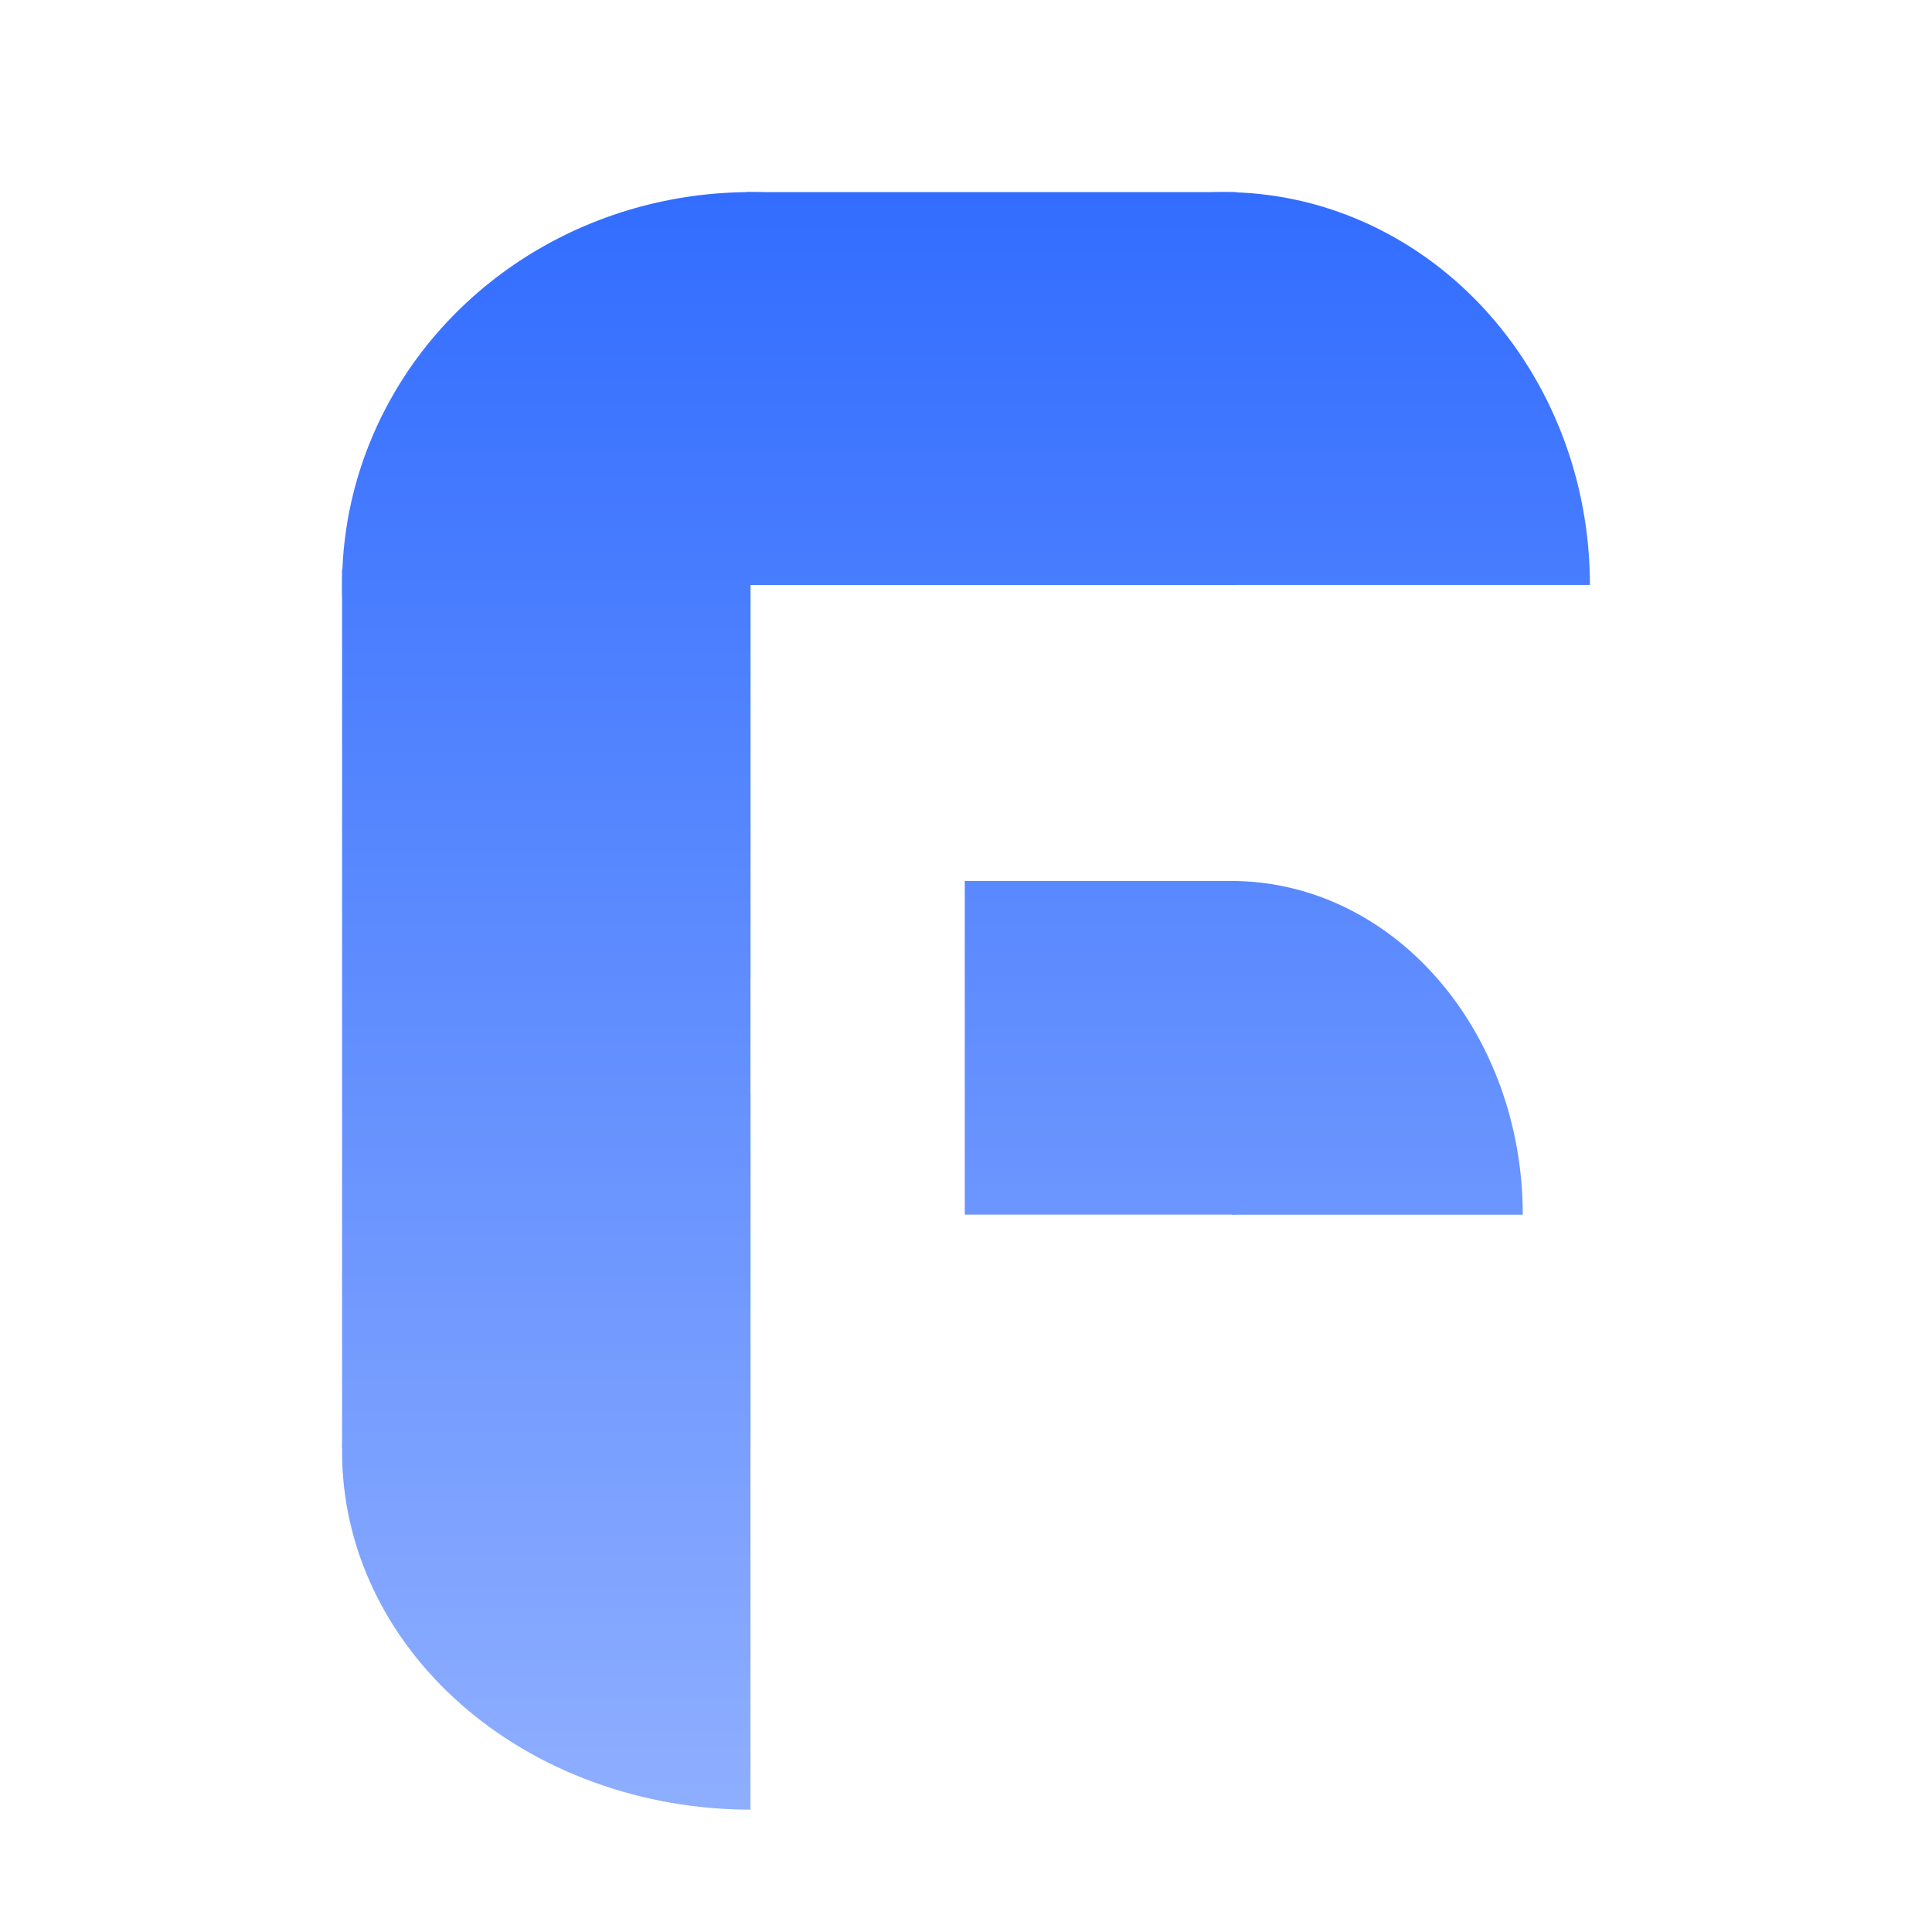
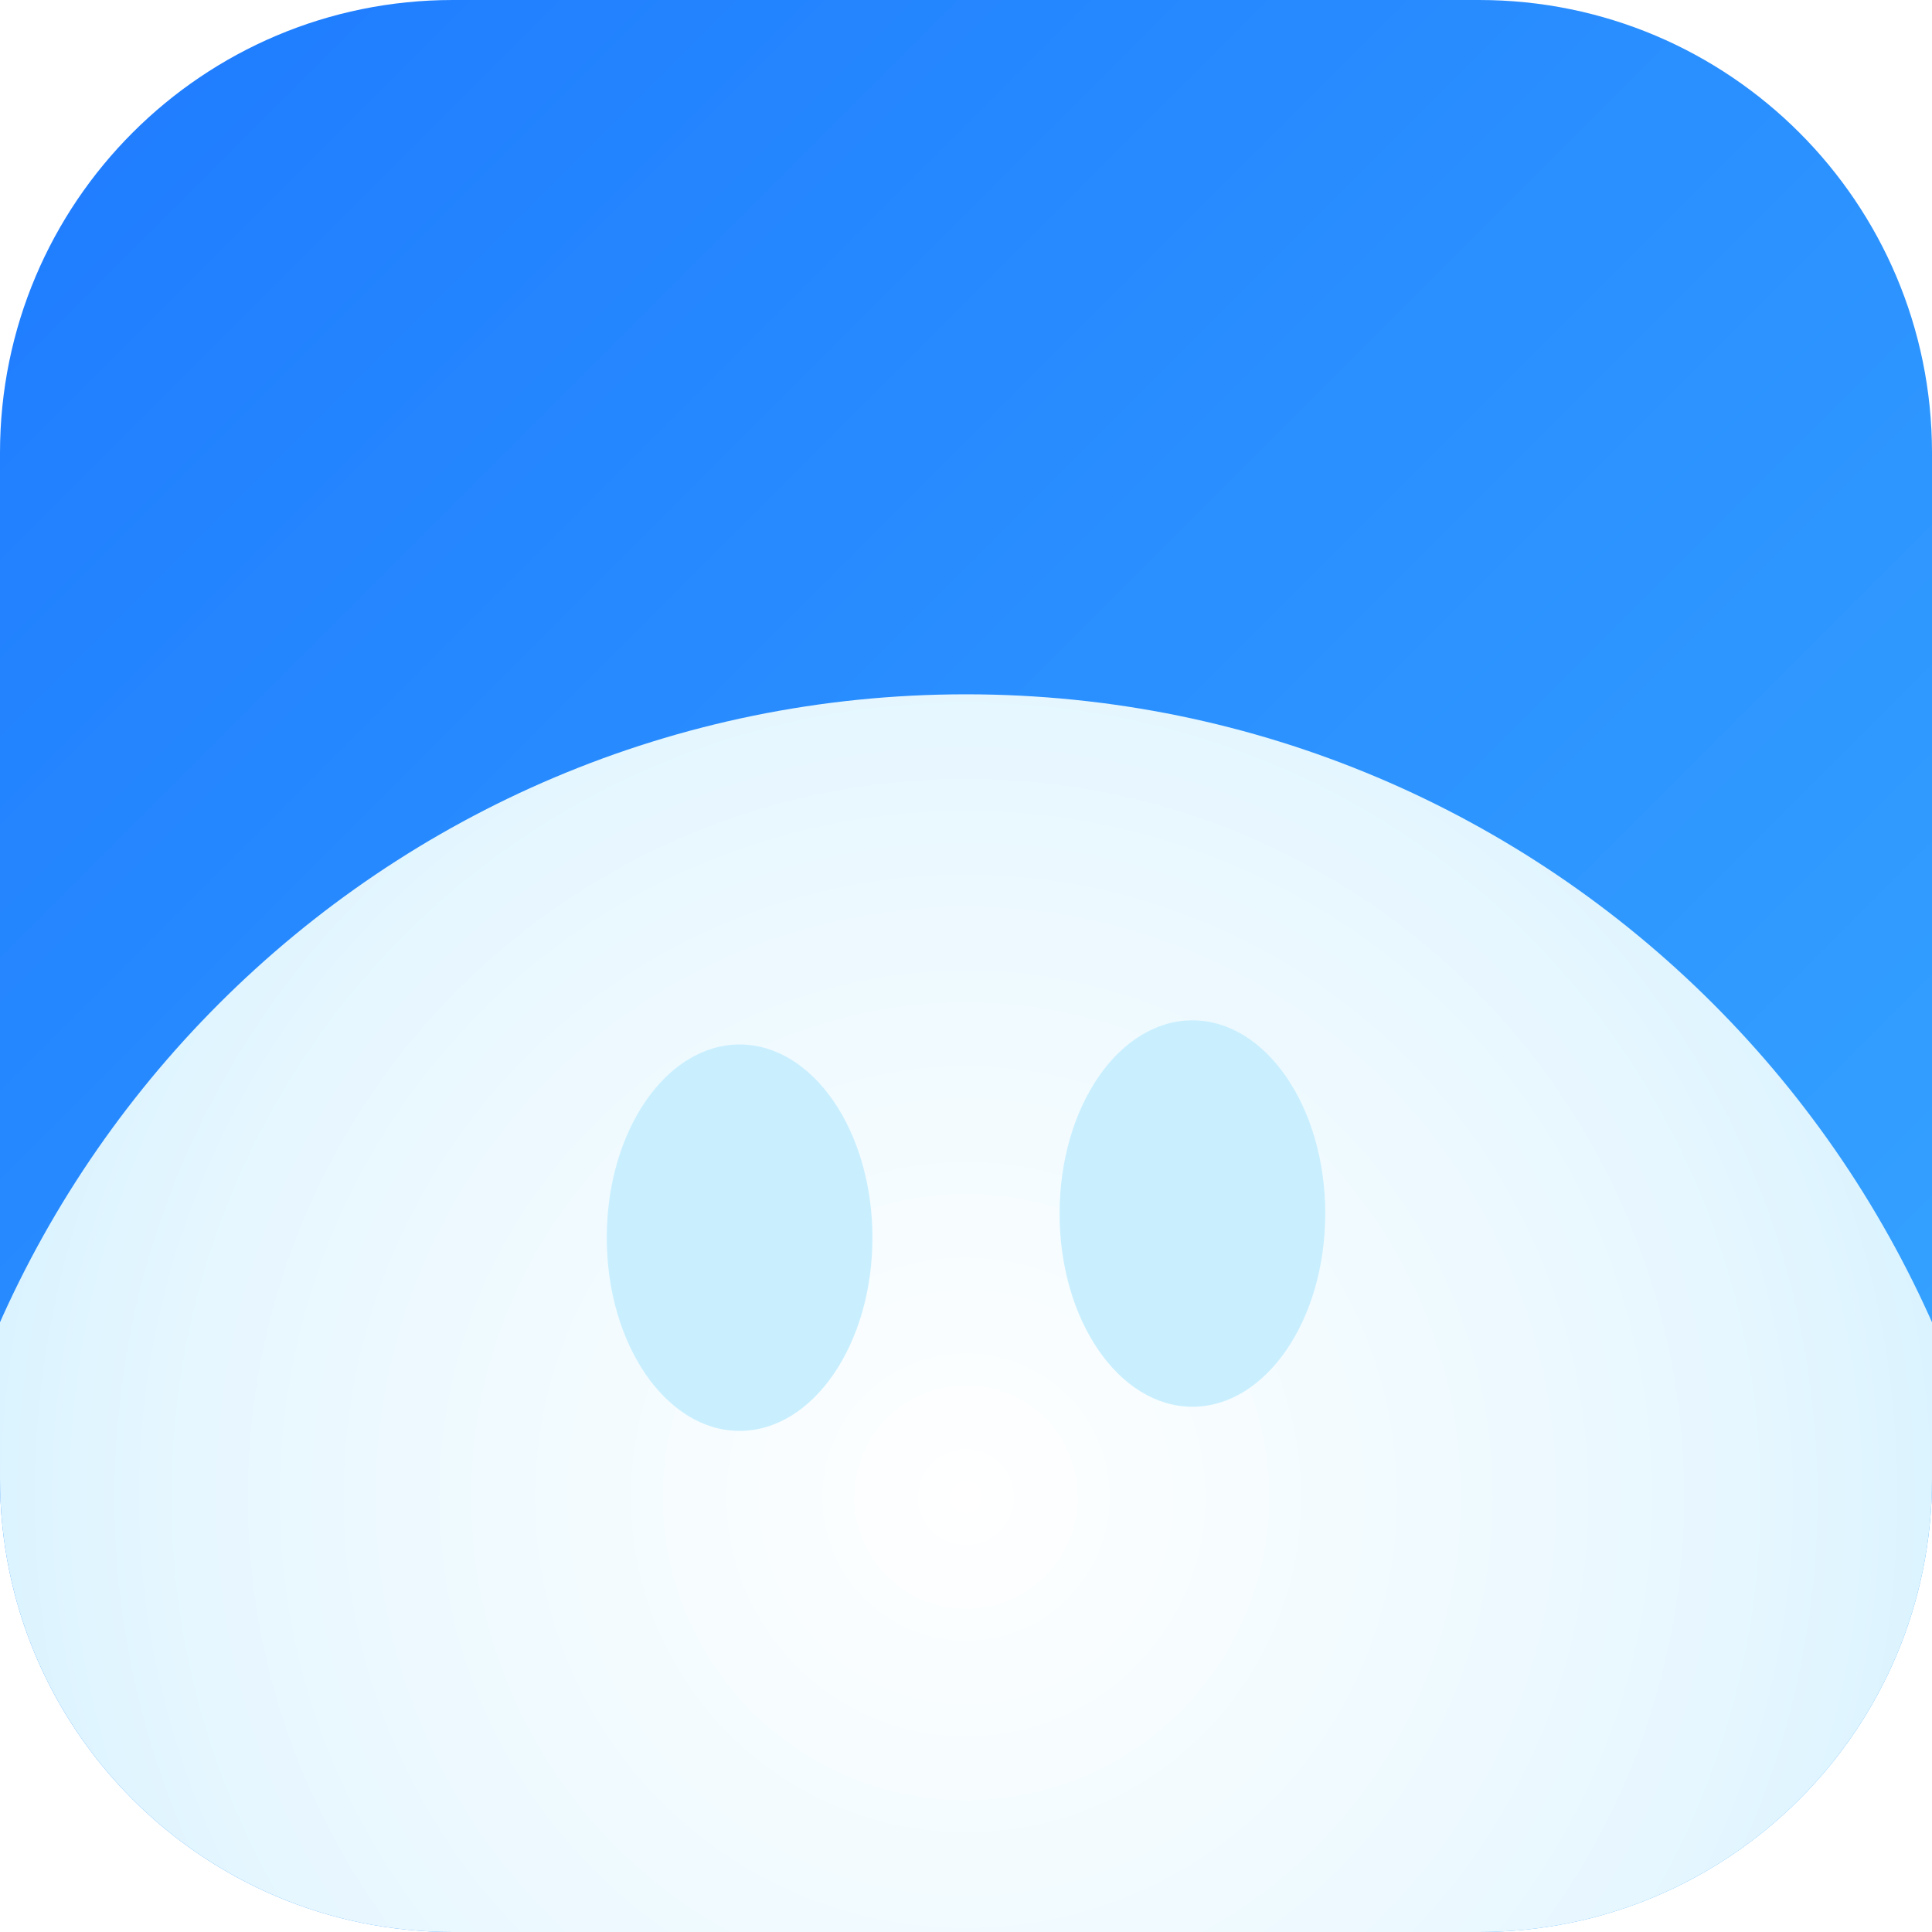
- <svg xmlns="http://www.w3.org/2000/svg" width="36" height="36" viewBox="0 0 36 36" fill="none">
-   <path d="M21.594 10.9C21.594 9.452 21.148 8.037 20.311 6.833C19.475 5.63 18.287 4.691 16.896 4.137C15.506 3.583 13.976 3.438 12.499 3.721C11.023 4.003 9.667 4.7 8.603 5.724C7.539 6.748 6.814 8.052 6.52 9.472C6.227 10.892 6.377 12.364 6.953 13.701C7.529 15.039 8.505 16.182 9.756 16.986C11.008 17.791 12.479 18.22 13.984 18.22V10.9H21.594Z" fill="url(#paint0_linear_0_5622)" />
-   <path d="M29.626 10.9C29.626 9.939 29.45 8.987 29.107 8.099C28.764 7.211 28.261 6.404 27.628 5.724C26.994 5.044 26.242 4.505 25.414 4.137C24.586 3.769 23.699 3.58 22.803 3.58C21.907 3.58 21.019 3.769 20.191 4.137C19.363 4.505 18.611 5.044 17.978 5.724C17.344 6.404 16.841 7.211 16.498 8.099C16.155 8.987 15.979 9.939 15.979 10.9L29.626 10.9Z" fill="url(#paint1_linear_0_5622)" />
-   <path d="M28.375 22.634C28.375 21.817 28.234 21.009 27.962 20.254C27.689 19.5 27.29 18.814 26.786 18.237C26.283 17.659 25.685 17.201 25.027 16.889C24.369 16.576 23.664 16.416 22.952 16.416V22.634H28.375Z" fill="url(#paint2_linear_0_5622)" />
-   <path d="M13.984 20.391C12.984 20.391 11.995 20.564 11.072 20.898C10.148 21.233 9.309 21.724 8.603 22.343C7.896 22.962 7.335 23.697 6.953 24.505C6.571 25.314 6.374 26.18 6.374 27.055C6.374 27.931 6.571 28.797 6.953 29.606C7.335 30.414 7.896 31.149 8.603 31.768C9.309 32.387 10.148 32.877 11.072 33.212C11.995 33.547 12.984 33.72 13.984 33.72L13.984 20.391Z" fill="url(#paint3_linear_0_5622)" />
-   <path d="M13.984 10.61L13.984 26.982L6.374 26.982L6.374 10.61H13.984Z" fill="url(#paint4_linear_0_5622)" />
-   <path d="M23.033 10.899L13.897 10.899L13.897 3.58L23.033 3.58V10.899Z" fill="url(#paint5_linear_0_5622)" />
-   <path d="M23.033 22.632H17.977V16.416L23.033 16.416V22.632Z" fill="url(#paint6_linear_0_5622)" />
+ <svg xmlns="http://www.w3.org/2000/svg" width="36" height="36" viewBox="0 0 64 64" fill="none">
+   <g clip-path="url(#lugang-logo-clip)">
+     <rect width="64" height="64" fill="url(#lugang-logo-bg)" />
+     <circle cx="32" cy="58" r="35" fill="url(#lugang-logo-dome)" />
+   </g>
+   <ellipse cx="24.5" cy="41" rx="4.4" ry="6.4" fill="#c9efff" />
+   <ellipse cx="39.5" cy="40.2" rx="4.4" ry="6.4" fill="#c9efff" />
  <defs>
-     <linearGradient id="paint0_linear_0_5622" x1="18" y1="3.58" x2="18" y2="33.72" gradientUnits="userSpaceOnUse">
-       <stop stop-color="#326DFF" />
-       <stop offset="1" stop-color="#8EAEFF" />
+     <clipPath id="lugang-logo-clip">
+       <rect width="64" height="64" rx="15" />
+     </clipPath>
+     <linearGradient id="lugang-logo-bg" x1="0" y1="0" x2="1" y2="1">
+       <stop stop-color="#1e7bff" />
+       <stop offset="1" stop-color="#38a7ff" />
    </linearGradient>
-     <linearGradient id="paint1_linear_0_5622" x1="18" y1="3.58" x2="18" y2="33.72" gradientUnits="userSpaceOnUse">
-       <stop stop-color="#326DFF" />
-       <stop offset="1" stop-color="#8EAEFF" />
-     </linearGradient>
-     <linearGradient id="paint2_linear_0_5622" x1="18" y1="3.58" x2="18" y2="33.72" gradientUnits="userSpaceOnUse">
-       <stop stop-color="#326DFF" />
-       <stop offset="1" stop-color="#8EAEFF" />
-     </linearGradient>
-     <linearGradient id="paint3_linear_0_5622" x1="18" y1="3.58" x2="18" y2="33.72" gradientUnits="userSpaceOnUse">
-       <stop stop-color="#326DFF" />
-       <stop offset="1" stop-color="#8EAEFF" />
-     </linearGradient>
-     <linearGradient id="paint4_linear_0_5622" x1="18" y1="3.58" x2="18" y2="33.72" gradientUnits="userSpaceOnUse">
-       <stop stop-color="#326DFF" />
-       <stop offset="1" stop-color="#8EAEFF" />
-     </linearGradient>
-     <linearGradient id="paint5_linear_0_5622" x1="18" y1="3.58" x2="18" y2="33.72" gradientUnits="userSpaceOnUse">
-       <stop stop-color="#326DFF" />
-       <stop offset="1" stop-color="#8EAEFF" />
-     </linearGradient>
-     <linearGradient id="paint6_linear_0_5622" x1="18" y1="3.58" x2="18" y2="33.72" gradientUnits="userSpaceOnUse">
-       <stop stop-color="#326DFF" />
-       <stop offset="1" stop-color="#8EAEFF" />
-     </linearGradient>
+     <radialGradient id="lugang-logo-dome" cx="50%" cy="38%" r="66%">
+       <stop offset="0" stop-color="#ffffff" />
+       <stop offset="0.55" stop-color="#e7f7ff" />
+       <stop offset="1" stop-color="#c3ecff" />
+     </radialGradient>
  </defs>
</svg>
